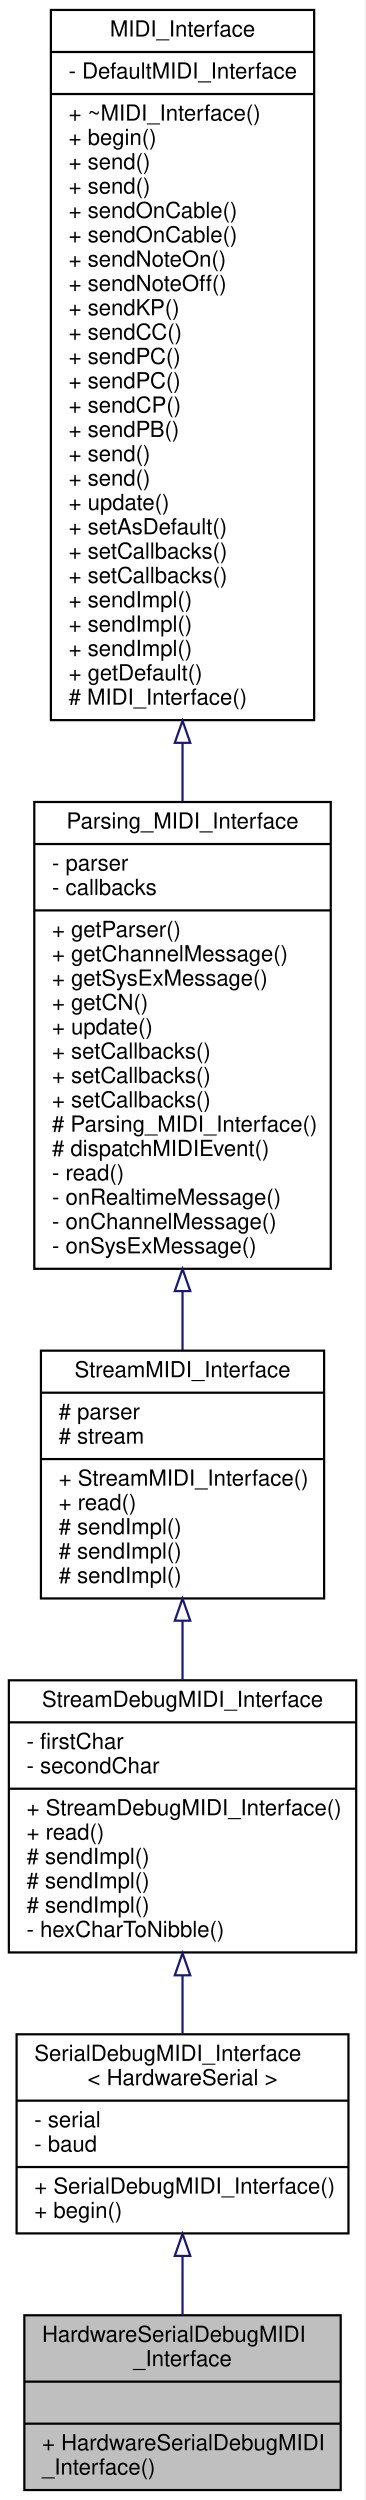
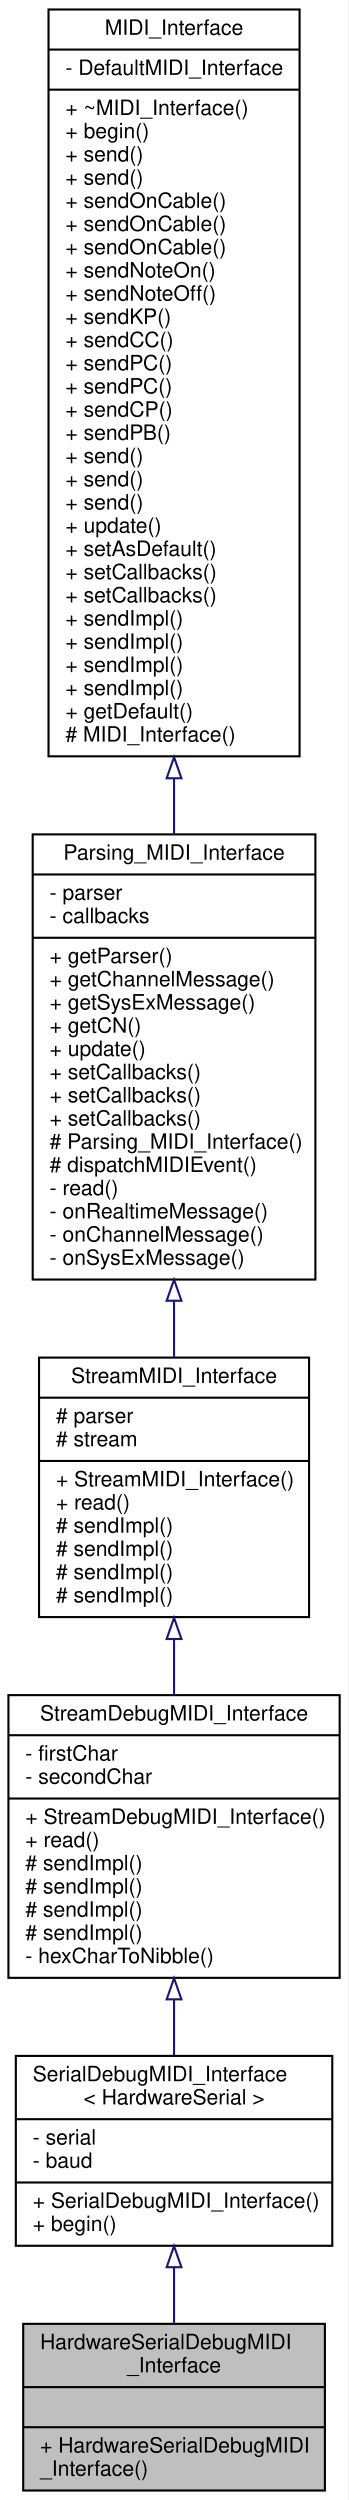
- <svg xmlns="http://www.w3.org/2000/svg" xmlns:xlink="http://www.w3.org/1999/xlink" width="165pt" height="1130pt" viewBox="0.00 0.00 165.00 1130.00">
-   <g id="graph0" class="graph" transform="scale(1 1) rotate(0) translate(4 1126)">
-     <polygon fill="white" stroke="none" points="-4,4 -4,-1126 161,-1126 161,4 -4,4" />
+ <svg xmlns="http://www.w3.org/2000/svg" xmlns:xlink="http://www.w3.org/1999/xlink" width="165pt" height="1185pt" viewBox="0.00 0.00 165.00 1185.00">
+   <g id="graph0" class="graph" transform="scale(1 1) rotate(0) translate(4 1181)">
+     <polygon fill="white" stroke="none" points="-4,4 -4,-1181 161,-1181 161,4 -4,4" />
    <g id="node1" class="node">
      <g id="a_node1">
        <a xlink:title="A class for debug MIDI interfaces sending and receiving human-readable MIDI messages over a HardwareS...">
          <polygon fill="#bfbfbf" stroke="black" points="7,-0.5 7,-79.5 150,-79.5 150,-0.5 7,-0.5" />
          <text text-anchor="start" x="15" y="-67.5" font-family="Helvetica,sans-Serif" font-size="10.00">HardwareSerialDebugMIDI</text>
          <text text-anchor="middle" x="78.5" y="-56.5" font-family="Helvetica,sans-Serif" font-size="10.00">_Interface</text>
          <polyline fill="none" stroke="black" points="7,-49.5 150,-49.5 " />
          <text text-anchor="middle" x="78.5" y="-37.5" font-family="Helvetica,sans-Serif" font-size="10.00"> </text>
          <polyline fill="none" stroke="black" points="7,-30.5 150,-30.5 " />
          <text text-anchor="start" x="15" y="-18.5" font-family="Helvetica,sans-Serif" font-size="10.00">+ HardwareSerialDebugMIDI</text>
          <text text-anchor="start" x="15" y="-7.5" font-family="Helvetica,sans-Serif" font-size="10.00">_Interface()</text>
        </a>
      </g>
    </g>
    <g id="node2" class="node">
      <g id="a_node2">
        <a xlink:href="../../db/dc4/classSerialDebugMIDI__Interface.html" target="_top" xlink:title=" ">
          <polygon fill="white" stroke="black" points="3.5,-116.5 3.5,-206.5 153.5,-206.5 153.5,-116.5 3.5,-116.5" />
          <text text-anchor="start" x="11.5" y="-194.5" font-family="Helvetica,sans-Serif" font-size="10.00">SerialDebugMIDI_Interface</text>
          <text text-anchor="middle" x="78.5" y="-183.5" font-family="Helvetica,sans-Serif" font-size="10.00">&lt; HardwareSerial &gt;</text>
          <polyline fill="none" stroke="black" points="3.5,-176.5 153.5,-176.5 " />
          <text text-anchor="start" x="11.5" y="-164.5" font-family="Helvetica,sans-Serif" font-size="10.00">- serial</text>
          <text text-anchor="start" x="11.5" y="-153.5" font-family="Helvetica,sans-Serif" font-size="10.00">- baud</text>
          <polyline fill="none" stroke="black" points="3.5,-146.5 153.5,-146.5 " />
          <text text-anchor="start" x="11.5" y="-134.5" font-family="Helvetica,sans-Serif" font-size="10.00">+ SerialDebugMIDI_Interface()</text>
          <text text-anchor="start" x="11.5" y="-123.5" font-family="Helvetica,sans-Serif" font-size="10.00">+ begin()</text>
        </a>
      </g>
    </g>
    <g id="edge1" class="edge">
      <path fill="none" stroke="midnightblue" d="M78.5,-106.079C78.5,-97.234 78.5,-88.233 78.5,-79.858" />
      <polygon fill="none" stroke="midnightblue" points="75,-106.342 78.5,-116.342 82,-106.342 75,-106.342" />
    </g>
    <g id="node3" class="node">
      <g id="a_node3">
        <a xlink:href="../../d8/d0b/classStreamDebugMIDI__Interface.html" target="_top" xlink:title="A class for MIDI interfaces sending and receiving human-readable MIDI messages over a Stream.">
-           <polygon fill="white" stroke="black" points="0,-243.5 0,-366.5 157,-366.5 157,-243.5 0,-243.5" />
-           <text text-anchor="middle" x="78.5" y="-354.5" font-family="Helvetica,sans-Serif" font-size="10.00">StreamDebugMIDI_Interface</text>
-           <polyline fill="none" stroke="black" points="0,-347.5 157,-347.5 " />
-           <text text-anchor="start" x="8" y="-335.5" font-family="Helvetica,sans-Serif" font-size="10.00">- firstChar</text>
-           <text text-anchor="start" x="8" y="-324.5" font-family="Helvetica,sans-Serif" font-size="10.00">- secondChar</text>
-           <polyline fill="none" stroke="black" points="0,-317.5 157,-317.5 " />
-           <text text-anchor="start" x="8" y="-305.5" font-family="Helvetica,sans-Serif" font-size="10.00">+ StreamDebugMIDI_Interface()</text>
-           <text text-anchor="start" x="8" y="-294.5" font-family="Helvetica,sans-Serif" font-size="10.00">+ read()</text>
+           <polygon fill="white" stroke="black" points="0,-243.5 0,-377.5 157,-377.5 157,-243.5 0,-243.5" />
+           <text text-anchor="middle" x="78.5" y="-365.5" font-family="Helvetica,sans-Serif" font-size="10.00">StreamDebugMIDI_Interface</text>
+           <polyline fill="none" stroke="black" points="0,-358.5 157,-358.5 " />
+           <text text-anchor="start" x="8" y="-346.5" font-family="Helvetica,sans-Serif" font-size="10.00">- firstChar</text>
+           <text text-anchor="start" x="8" y="-335.5" font-family="Helvetica,sans-Serif" font-size="10.00">- secondChar</text>
+           <polyline fill="none" stroke="black" points="0,-328.5 157,-328.5 " />
+           <text text-anchor="start" x="8" y="-316.5" font-family="Helvetica,sans-Serif" font-size="10.00">+ StreamDebugMIDI_Interface()</text>
+           <text text-anchor="start" x="8" y="-305.5" font-family="Helvetica,sans-Serif" font-size="10.00">+ read()</text>
+           <text text-anchor="start" x="8" y="-294.5" font-family="Helvetica,sans-Serif" font-size="10.00"># sendImpl()</text>
          <text text-anchor="start" x="8" y="-283.5" font-family="Helvetica,sans-Serif" font-size="10.00"># sendImpl()</text>
          <text text-anchor="start" x="8" y="-272.5" font-family="Helvetica,sans-Serif" font-size="10.00"># sendImpl()</text>
          <text text-anchor="start" x="8" y="-261.5" font-family="Helvetica,sans-Serif" font-size="10.00"># sendImpl()</text>
          <text text-anchor="start" x="8" y="-250.5" font-family="Helvetica,sans-Serif" font-size="10.00">- hexCharToNibble()</text>
        </a>
      </g>
    </g>
    <g id="edge2" class="edge">
-       <path fill="none" stroke="midnightblue" d="M78.5,-233.033C78.5,-224.028 78.5,-215.028 78.5,-206.617" />
-       <polygon fill="none" stroke="midnightblue" points="75,-233.17 78.5,-243.17 82,-233.17 75,-233.17" />
+       <path fill="none" stroke="midnightblue" d="M78.5,-233.15C78.5,-224.147 78.5,-215.2 78.5,-206.853" />
+       <polygon fill="none" stroke="midnightblue" points="75,-233.31 78.5,-243.311 82,-233.311 75,-233.31" />
    </g>
    <g id="node4" class="node">
      <g id="a_node4">
        <a xlink:href="../../d3/dc3/classStreamMIDI__Interface.html" target="_top" xlink:title="A class for MIDI interfaces sending and receiving MIDI messages over a Stream.">
-           <polygon fill="white" stroke="black" points="14.5,-403.5 14.5,-515.5 142.5,-515.5 142.5,-403.5 14.5,-403.5" />
-           <text text-anchor="middle" x="78.5" y="-503.5" font-family="Helvetica,sans-Serif" font-size="10.00">StreamMIDI_Interface</text>
-           <polyline fill="none" stroke="black" points="14.5,-496.5 142.5,-496.5 " />
-           <text text-anchor="start" x="22.5" y="-484.5" font-family="Helvetica,sans-Serif" font-size="10.00"># parser</text>
-           <text text-anchor="start" x="22.5" y="-473.5" font-family="Helvetica,sans-Serif" font-size="10.00"># stream</text>
-           <polyline fill="none" stroke="black" points="14.5,-466.5 142.5,-466.5 " />
-           <text text-anchor="start" x="22.5" y="-454.5" font-family="Helvetica,sans-Serif" font-size="10.00">+ StreamMIDI_Interface()</text>
-           <text text-anchor="start" x="22.5" y="-443.5" font-family="Helvetica,sans-Serif" font-size="10.00">+ read()</text>
+           <polygon fill="white" stroke="black" points="14.5,-414.5 14.5,-537.5 142.5,-537.5 142.5,-414.5 14.5,-414.5" />
+           <text text-anchor="middle" x="78.5" y="-525.5" font-family="Helvetica,sans-Serif" font-size="10.00">StreamMIDI_Interface</text>
+           <polyline fill="none" stroke="black" points="14.5,-518.5 142.5,-518.5 " />
+           <text text-anchor="start" x="22.5" y="-506.5" font-family="Helvetica,sans-Serif" font-size="10.00"># parser</text>
+           <text text-anchor="start" x="22.5" y="-495.5" font-family="Helvetica,sans-Serif" font-size="10.00"># stream</text>
+           <polyline fill="none" stroke="black" points="14.5,-488.5 142.5,-488.5 " />
+           <text text-anchor="start" x="22.5" y="-476.5" font-family="Helvetica,sans-Serif" font-size="10.00">+ StreamMIDI_Interface()</text>
+           <text text-anchor="start" x="22.5" y="-465.5" font-family="Helvetica,sans-Serif" font-size="10.00">+ read()</text>
+           <text text-anchor="start" x="22.5" y="-454.5" font-family="Helvetica,sans-Serif" font-size="10.00"># sendImpl()</text>
+           <text text-anchor="start" x="22.5" y="-443.5" font-family="Helvetica,sans-Serif" font-size="10.00"># sendImpl()</text>
          <text text-anchor="start" x="22.5" y="-432.5" font-family="Helvetica,sans-Serif" font-size="10.00"># sendImpl()</text>
          <text text-anchor="start" x="22.5" y="-421.5" font-family="Helvetica,sans-Serif" font-size="10.00"># sendImpl()</text>
-           <text text-anchor="start" x="22.5" y="-410.5" font-family="Helvetica,sans-Serif" font-size="10.00"># sendImpl()</text>
        </a>
      </g>
    </g>
    <g id="edge3" class="edge">
-       <path fill="none" stroke="midnightblue" d="M78.5,-393.216C78.5,-384.401 78.5,-375.386 78.5,-366.655" />
-       <polygon fill="none" stroke="midnightblue" points="75,-393.444 78.5,-403.444 82,-393.444 75,-393.444" />
+       <path fill="none" stroke="midnightblue" d="M78.5,-403.958C78.5,-395.217 78.5,-386.309 78.5,-377.645" />
+       <polygon fill="none" stroke="midnightblue" points="75,-404.119 78.5,-414.119 82,-404.119 75,-404.119" />
    </g>
    <g id="node5" class="node">
      <g id="a_node5">
        <a xlink:href="../../de/d76/classParsing__MIDI__Interface.html" target="_top" xlink:title="An abstract class for MIDI interfaces.">
-           <polygon fill="white" stroke="black" points="11.5,-552.5 11.5,-763.5 145.5,-763.5 145.5,-552.5 11.5,-552.5" />
-           <text text-anchor="middle" x="78.5" y="-751.5" font-family="Helvetica,sans-Serif" font-size="10.00">Parsing_MIDI_Interface</text>
-           <polyline fill="none" stroke="black" points="11.5,-744.5 145.5,-744.5 " />
-           <text text-anchor="start" x="19.5" y="-732.5" font-family="Helvetica,sans-Serif" font-size="10.00">- parser</text>
-           <text text-anchor="start" x="19.5" y="-721.5" font-family="Helvetica,sans-Serif" font-size="10.00">- callbacks</text>
-           <polyline fill="none" stroke="black" points="11.5,-714.5 145.5,-714.5 " />
-           <text text-anchor="start" x="19.5" y="-702.5" font-family="Helvetica,sans-Serif" font-size="10.00">+ getParser()</text>
-           <text text-anchor="start" x="19.5" y="-691.5" font-family="Helvetica,sans-Serif" font-size="10.00">+ getChannelMessage()</text>
-           <text text-anchor="start" x="19.5" y="-680.5" font-family="Helvetica,sans-Serif" font-size="10.00">+ getSysExMessage()</text>
-           <text text-anchor="start" x="19.5" y="-669.5" font-family="Helvetica,sans-Serif" font-size="10.00">+ getCN()</text>
-           <text text-anchor="start" x="19.5" y="-658.5" font-family="Helvetica,sans-Serif" font-size="10.00">+ update()</text>
+           <polygon fill="white" stroke="black" points="11.5,-574.5 11.5,-785.5 145.5,-785.5 145.5,-574.5 11.5,-574.5" />
+           <text text-anchor="middle" x="78.5" y="-773.5" font-family="Helvetica,sans-Serif" font-size="10.00">Parsing_MIDI_Interface</text>
+           <polyline fill="none" stroke="black" points="11.5,-766.5 145.5,-766.5 " />
+           <text text-anchor="start" x="19.5" y="-754.5" font-family="Helvetica,sans-Serif" font-size="10.00">- parser</text>
+           <text text-anchor="start" x="19.5" y="-743.5" font-family="Helvetica,sans-Serif" font-size="10.00">- callbacks</text>
+           <polyline fill="none" stroke="black" points="11.5,-736.5 145.5,-736.5 " />
+           <text text-anchor="start" x="19.5" y="-724.5" font-family="Helvetica,sans-Serif" font-size="10.00">+ getParser()</text>
+           <text text-anchor="start" x="19.5" y="-713.5" font-family="Helvetica,sans-Serif" font-size="10.00">+ getChannelMessage()</text>
+           <text text-anchor="start" x="19.5" y="-702.5" font-family="Helvetica,sans-Serif" font-size="10.00">+ getSysExMessage()</text>
+           <text text-anchor="start" x="19.5" y="-691.5" font-family="Helvetica,sans-Serif" font-size="10.00">+ getCN()</text>
+           <text text-anchor="start" x="19.5" y="-680.5" font-family="Helvetica,sans-Serif" font-size="10.00">+ update()</text>
+           <text text-anchor="start" x="19.5" y="-669.5" font-family="Helvetica,sans-Serif" font-size="10.00">+ setCallbacks()</text>
+           <text text-anchor="start" x="19.5" y="-658.5" font-family="Helvetica,sans-Serif" font-size="10.00">+ setCallbacks()</text>
          <text text-anchor="start" x="19.5" y="-647.5" font-family="Helvetica,sans-Serif" font-size="10.00">+ setCallbacks()</text>
-           <text text-anchor="start" x="19.5" y="-636.5" font-family="Helvetica,sans-Serif" font-size="10.00">+ setCallbacks()</text>
-           <text text-anchor="start" x="19.5" y="-625.5" font-family="Helvetica,sans-Serif" font-size="10.00">+ setCallbacks()</text>
-           <text text-anchor="start" x="19.5" y="-614.5" font-family="Helvetica,sans-Serif" font-size="10.00"># Parsing_MIDI_Interface()</text>
-           <text text-anchor="start" x="19.5" y="-603.5" font-family="Helvetica,sans-Serif" font-size="10.00"># dispatchMIDIEvent()</text>
-           <text text-anchor="start" x="19.5" y="-592.5" font-family="Helvetica,sans-Serif" font-size="10.00">- read()</text>
-           <text text-anchor="start" x="19.5" y="-581.5" font-family="Helvetica,sans-Serif" font-size="10.00">- onRealtimeMessage()</text>
-           <text text-anchor="start" x="19.5" y="-570.5" font-family="Helvetica,sans-Serif" font-size="10.00">- onChannelMessage()</text>
-           <text text-anchor="start" x="19.5" y="-559.5" font-family="Helvetica,sans-Serif" font-size="10.00">- onSysExMessage()</text>
+           <text text-anchor="start" x="19.5" y="-636.5" font-family="Helvetica,sans-Serif" font-size="10.00"># Parsing_MIDI_Interface()</text>
+           <text text-anchor="start" x="19.5" y="-625.5" font-family="Helvetica,sans-Serif" font-size="10.00"># dispatchMIDIEvent()</text>
+           <text text-anchor="start" x="19.5" y="-614.5" font-family="Helvetica,sans-Serif" font-size="10.00">- read()</text>
+           <text text-anchor="start" x="19.5" y="-603.5" font-family="Helvetica,sans-Serif" font-size="10.00">- onRealtimeMessage()</text>
+           <text text-anchor="start" x="19.5" y="-592.5" font-family="Helvetica,sans-Serif" font-size="10.00">- onChannelMessage()</text>
+           <text text-anchor="start" x="19.5" y="-581.5" font-family="Helvetica,sans-Serif" font-size="10.00">- onSysExMessage()</text>
        </a>
      </g>
    </g>
    <g id="edge4" class="edge">
-       <path fill="none" stroke="midnightblue" d="M78.5,-542.388C78.5,-533.198 78.5,-524.204 78.5,-515.741" />
-       <polygon fill="none" stroke="midnightblue" points="75,-542.421 78.5,-552.421 82,-542.421 75,-542.421" />
+       <path fill="none" stroke="midnightblue" d="M78.5,-564.431C78.5,-555.239 78.5,-546.2 78.5,-537.626" />
+       <polygon fill="none" stroke="midnightblue" points="75,-564.45 78.5,-574.45 82,-564.45 75,-564.45" />
    </g>
    <g id="node6" class="node">
      <g id="a_node6">
        <a xlink:href="../../d9/d73/classMIDI__Interface.html" target="_top" xlink:title="An abstract class for MIDI interfaces.">
-           <polygon fill="white" stroke="black" points="19,-800.5 19,-1121.5 138,-1121.5 138,-800.5 19,-800.5" />
-           <text text-anchor="middle" x="78.5" y="-1109.5" font-family="Helvetica,sans-Serif" font-size="10.00">MIDI_Interface</text>
-           <polyline fill="none" stroke="black" points="19,-1102.5 138,-1102.5 " />
-           <text text-anchor="start" x="27" y="-1090.5" font-family="Helvetica,sans-Serif" font-size="10.00">- DefaultMIDI_Interface</text>
-           <polyline fill="none" stroke="black" points="19,-1083.5 138,-1083.5 " />
-           <text text-anchor="start" x="27" y="-1071.5" font-family="Helvetica,sans-Serif" font-size="10.00">+ ~MIDI_Interface()</text>
-           <text text-anchor="start" x="27" y="-1060.5" font-family="Helvetica,sans-Serif" font-size="10.00">+ begin()</text>
-           <text text-anchor="start" x="27" y="-1049.5" font-family="Helvetica,sans-Serif" font-size="10.00">+ send()</text>
-           <text text-anchor="start" x="27" y="-1038.5" font-family="Helvetica,sans-Serif" font-size="10.00">+ send()</text>
-           <text text-anchor="start" x="27" y="-1027.5" font-family="Helvetica,sans-Serif" font-size="10.00">+ sendOnCable()</text>
-           <text text-anchor="start" x="27" y="-1016.5" font-family="Helvetica,sans-Serif" font-size="10.00">+ sendOnCable()</text>
-           <text text-anchor="start" x="27" y="-1005.5" font-family="Helvetica,sans-Serif" font-size="10.00">+ sendNoteOn()</text>
-           <text text-anchor="start" x="27" y="-994.5" font-family="Helvetica,sans-Serif" font-size="10.00">+ sendNoteOff()</text>
-           <text text-anchor="start" x="27" y="-983.5" font-family="Helvetica,sans-Serif" font-size="10.00">+ sendKP()</text>
-           <text text-anchor="start" x="27" y="-972.5" font-family="Helvetica,sans-Serif" font-size="10.00">+ sendCC()</text>
-           <text text-anchor="start" x="27" y="-961.5" font-family="Helvetica,sans-Serif" font-size="10.00">+ sendPC()</text>
-           <text text-anchor="start" x="27" y="-950.5" font-family="Helvetica,sans-Serif" font-size="10.00">+ sendPC()</text>
-           <text text-anchor="start" x="27" y="-939.5" font-family="Helvetica,sans-Serif" font-size="10.00">+ sendCP()</text>
-           <text text-anchor="start" x="27" y="-928.5" font-family="Helvetica,sans-Serif" font-size="10.00">+ sendPB()</text>
-           <text text-anchor="start" x="27" y="-917.5" font-family="Helvetica,sans-Serif" font-size="10.00">+ send()</text>
-           <text text-anchor="start" x="27" y="-906.5" font-family="Helvetica,sans-Serif" font-size="10.00">+ send()</text>
-           <text text-anchor="start" x="27" y="-895.5" font-family="Helvetica,sans-Serif" font-size="10.00">+ update()</text>
-           <text text-anchor="start" x="27" y="-884.5" font-family="Helvetica,sans-Serif" font-size="10.00">+ setAsDefault()</text>
-           <text text-anchor="start" x="27" y="-873.5" font-family="Helvetica,sans-Serif" font-size="10.00">+ setCallbacks()</text>
-           <text text-anchor="start" x="27" y="-862.5" font-family="Helvetica,sans-Serif" font-size="10.00">+ setCallbacks()</text>
+           <polygon fill="white" stroke="black" points="19,-822.5 19,-1176.5 138,-1176.5 138,-822.5 19,-822.5" />
+           <text text-anchor="middle" x="78.5" y="-1164.5" font-family="Helvetica,sans-Serif" font-size="10.00">MIDI_Interface</text>
+           <polyline fill="none" stroke="black" points="19,-1157.5 138,-1157.5 " />
+           <text text-anchor="start" x="27" y="-1145.5" font-family="Helvetica,sans-Serif" font-size="10.00">- DefaultMIDI_Interface</text>
+           <polyline fill="none" stroke="black" points="19,-1138.5 138,-1138.5 " />
+           <text text-anchor="start" x="27" y="-1126.5" font-family="Helvetica,sans-Serif" font-size="10.00">+ ~MIDI_Interface()</text>
+           <text text-anchor="start" x="27" y="-1115.5" font-family="Helvetica,sans-Serif" font-size="10.00">+ begin()</text>
+           <text text-anchor="start" x="27" y="-1104.5" font-family="Helvetica,sans-Serif" font-size="10.00">+ send()</text>
+           <text text-anchor="start" x="27" y="-1093.5" font-family="Helvetica,sans-Serif" font-size="10.00">+ send()</text>
+           <text text-anchor="start" x="27" y="-1082.5" font-family="Helvetica,sans-Serif" font-size="10.00">+ sendOnCable()</text>
+           <text text-anchor="start" x="27" y="-1071.5" font-family="Helvetica,sans-Serif" font-size="10.00">+ sendOnCable()</text>
+           <text text-anchor="start" x="27" y="-1060.5" font-family="Helvetica,sans-Serif" font-size="10.00">+ sendOnCable()</text>
+           <text text-anchor="start" x="27" y="-1049.5" font-family="Helvetica,sans-Serif" font-size="10.00">+ sendNoteOn()</text>
+           <text text-anchor="start" x="27" y="-1038.5" font-family="Helvetica,sans-Serif" font-size="10.00">+ sendNoteOff()</text>
+           <text text-anchor="start" x="27" y="-1027.5" font-family="Helvetica,sans-Serif" font-size="10.00">+ sendKP()</text>
+           <text text-anchor="start" x="27" y="-1016.5" font-family="Helvetica,sans-Serif" font-size="10.00">+ sendCC()</text>
+           <text text-anchor="start" x="27" y="-1005.5" font-family="Helvetica,sans-Serif" font-size="10.00">+ sendPC()</text>
+           <text text-anchor="start" x="27" y="-994.5" font-family="Helvetica,sans-Serif" font-size="10.00">+ sendPC()</text>
+           <text text-anchor="start" x="27" y="-983.5" font-family="Helvetica,sans-Serif" font-size="10.00">+ sendCP()</text>
+           <text text-anchor="start" x="27" y="-972.5" font-family="Helvetica,sans-Serif" font-size="10.00">+ sendPB()</text>
+           <text text-anchor="start" x="27" y="-961.5" font-family="Helvetica,sans-Serif" font-size="10.00">+ send()</text>
+           <text text-anchor="start" x="27" y="-950.5" font-family="Helvetica,sans-Serif" font-size="10.00">+ send()</text>
+           <text text-anchor="start" x="27" y="-939.5" font-family="Helvetica,sans-Serif" font-size="10.00">+ send()</text>
+           <text text-anchor="start" x="27" y="-928.5" font-family="Helvetica,sans-Serif" font-size="10.00">+ update()</text>
+           <text text-anchor="start" x="27" y="-917.5" font-family="Helvetica,sans-Serif" font-size="10.00">+ setAsDefault()</text>
+           <text text-anchor="start" x="27" y="-906.5" font-family="Helvetica,sans-Serif" font-size="10.00">+ setCallbacks()</text>
+           <text text-anchor="start" x="27" y="-895.5" font-family="Helvetica,sans-Serif" font-size="10.00">+ setCallbacks()</text>
+           <text text-anchor="start" x="27" y="-884.5" font-family="Helvetica,sans-Serif" font-size="10.00">+ sendImpl()</text>
+           <text text-anchor="start" x="27" y="-873.5" font-family="Helvetica,sans-Serif" font-size="10.00">+ sendImpl()</text>
+           <text text-anchor="start" x="27" y="-862.5" font-family="Helvetica,sans-Serif" font-size="10.00">+ sendImpl()</text>
          <text text-anchor="start" x="27" y="-851.5" font-family="Helvetica,sans-Serif" font-size="10.00">+ sendImpl()</text>
-           <text text-anchor="start" x="27" y="-840.5" font-family="Helvetica,sans-Serif" font-size="10.00">+ sendImpl()</text>
-           <text text-anchor="start" x="27" y="-829.5" font-family="Helvetica,sans-Serif" font-size="10.00">+ sendImpl()</text>
-           <text text-anchor="start" x="27" y="-818.5" font-family="Helvetica,sans-Serif" font-size="10.00">+ getDefault()</text>
-           <text text-anchor="start" x="27" y="-807.5" font-family="Helvetica,sans-Serif" font-size="10.00"># MIDI_Interface()</text>
+           <text text-anchor="start" x="27" y="-840.5" font-family="Helvetica,sans-Serif" font-size="10.00">+ getDefault()</text>
+           <text text-anchor="start" x="27" y="-829.5" font-family="Helvetica,sans-Serif" font-size="10.00"># MIDI_Interface()</text>
        </a>
      </g>
    </g>
    <g id="edge5" class="edge">
-       <path fill="none" stroke="midnightblue" d="M78.5,-790.114C78.5,-781.169 78.5,-772.317 78.5,-763.688" />
-       <polygon fill="none" stroke="midnightblue" points="75,-790.246 78.5,-800.246 82,-790.246 75,-790.246" />
+       <path fill="none" stroke="midnightblue" d="M78.5,-811.962C78.5,-803.014 78.5,-794.188 78.5,-785.602" />
+       <polygon fill="none" stroke="midnightblue" points="75,-812.109 78.5,-822.109 82,-812.109 75,-812.109" />
    </g>
  </g>
</svg>
